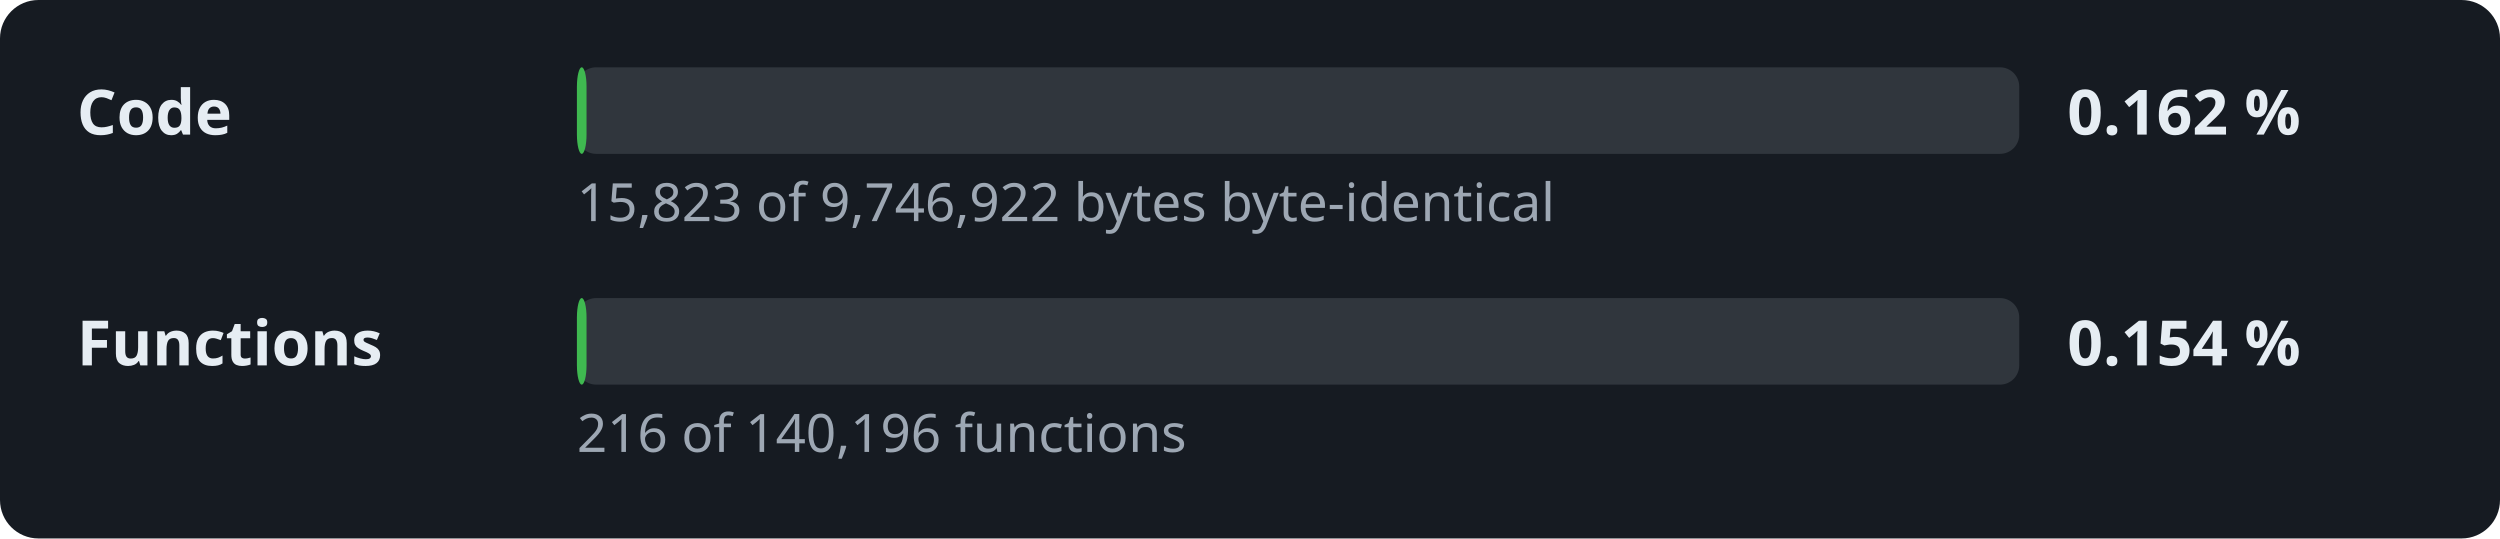
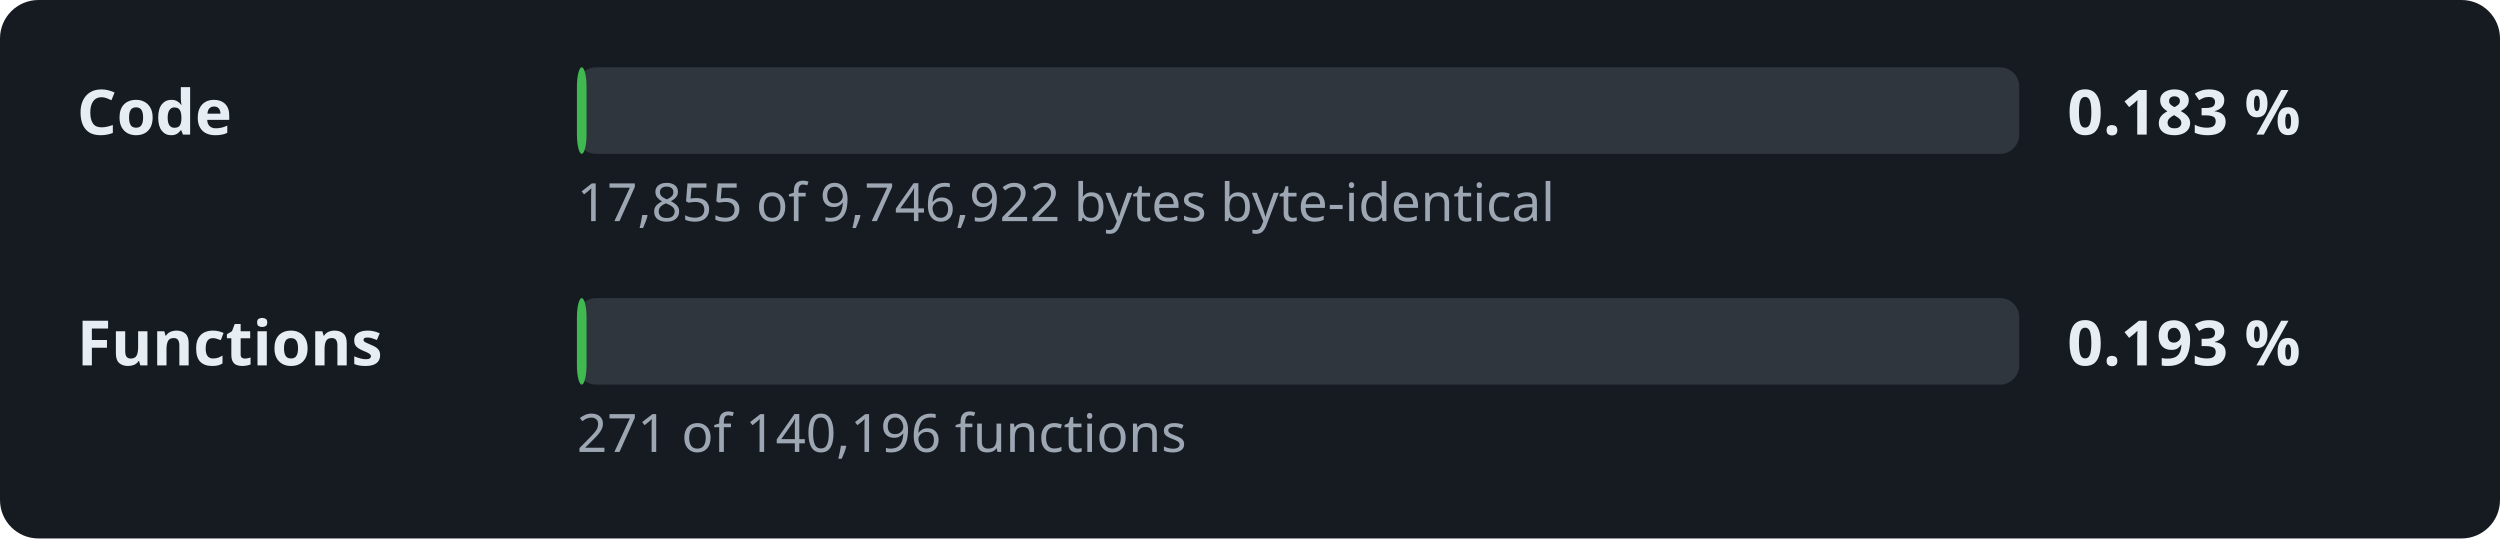
- <svg xmlns="http://www.w3.org/2000/svg" width="520" height="112" viewBox="0 0 520 112" role="img" aria-label="Decompilation progress: 0.162 % of the code">
+ <svg xmlns="http://www.w3.org/2000/svg" width="520" height="112" viewBox="0 0 520 112" role="img" aria-label="Decompilation progress: 0.183 % of the code">
  <style>.l,.v{font:600 13px sans-serif;fill:#e6edf3}.d{font:11px sans-serif;fill:#9da7b3}.t{fill:#30363d}.f{fill:#3fb950}</style>
  <rect width="520" height="112" rx="8" fill="#161b22" />
  <text x="16" y="28" class="l">Code</text>
  <rect x="120" y="14" width="300" height="18" rx="4" class="t" />
  <rect x="120" y="14" width="2.0" height="18" rx="4" class="f" />
-   <text x="430" y="28" class="v">0.162 %</text>
-   <text x="120" y="46" class="d">15,823 of 9,746,922 bytes byte-identical</text>
+   <text x="430" y="28" class="v">0.183 %</text>
+   <text x="120" y="46" class="d">17,855 of 9,746,922 bytes byte-identical</text>
  <text x="16" y="76" class="l">Functions</text>
  <rect x="120" y="62" width="300" height="18" rx="4" class="t" />
  <rect x="120" y="62" width="2.0" height="18" rx="4" class="f" />
-   <text x="430" y="76" class="v">0.154 %</text>
-   <text x="120" y="94" class="d">216 of 140,196 functions</text>
+   <text x="430" y="76" class="v">0.193 %</text>
+   <text x="120" y="94" class="d">271 of 140,196 functions</text>
</svg>
